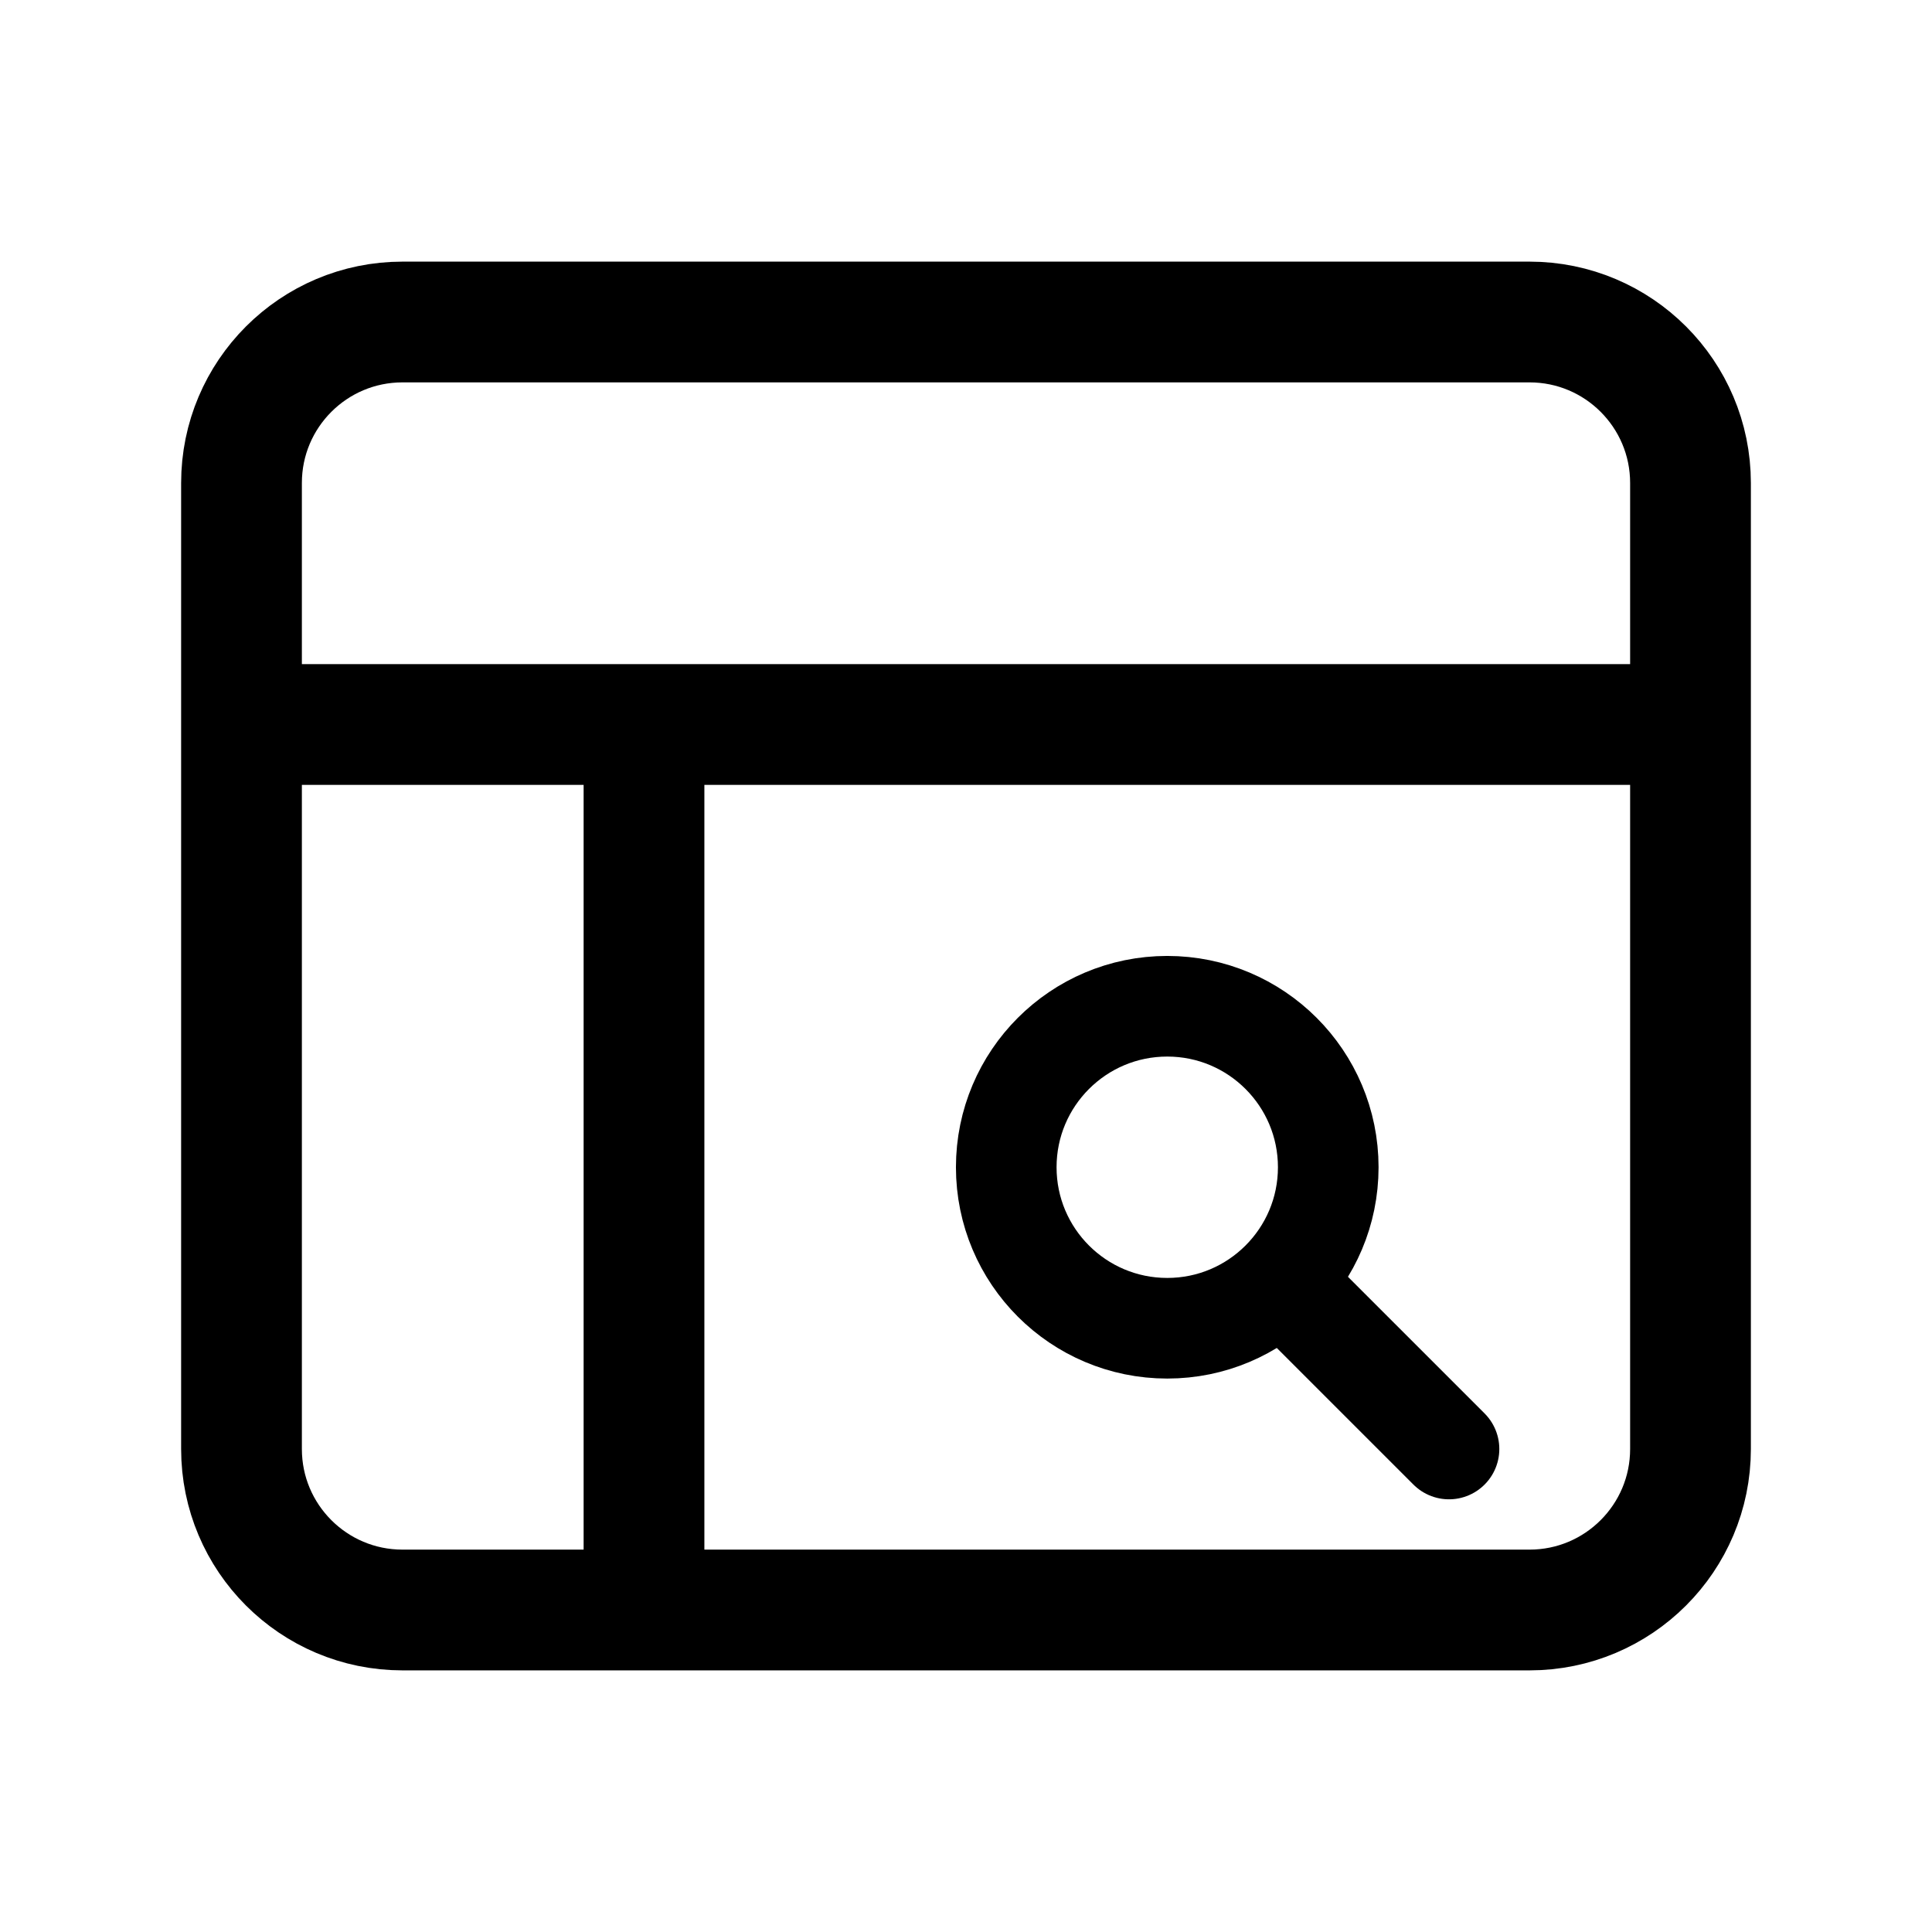
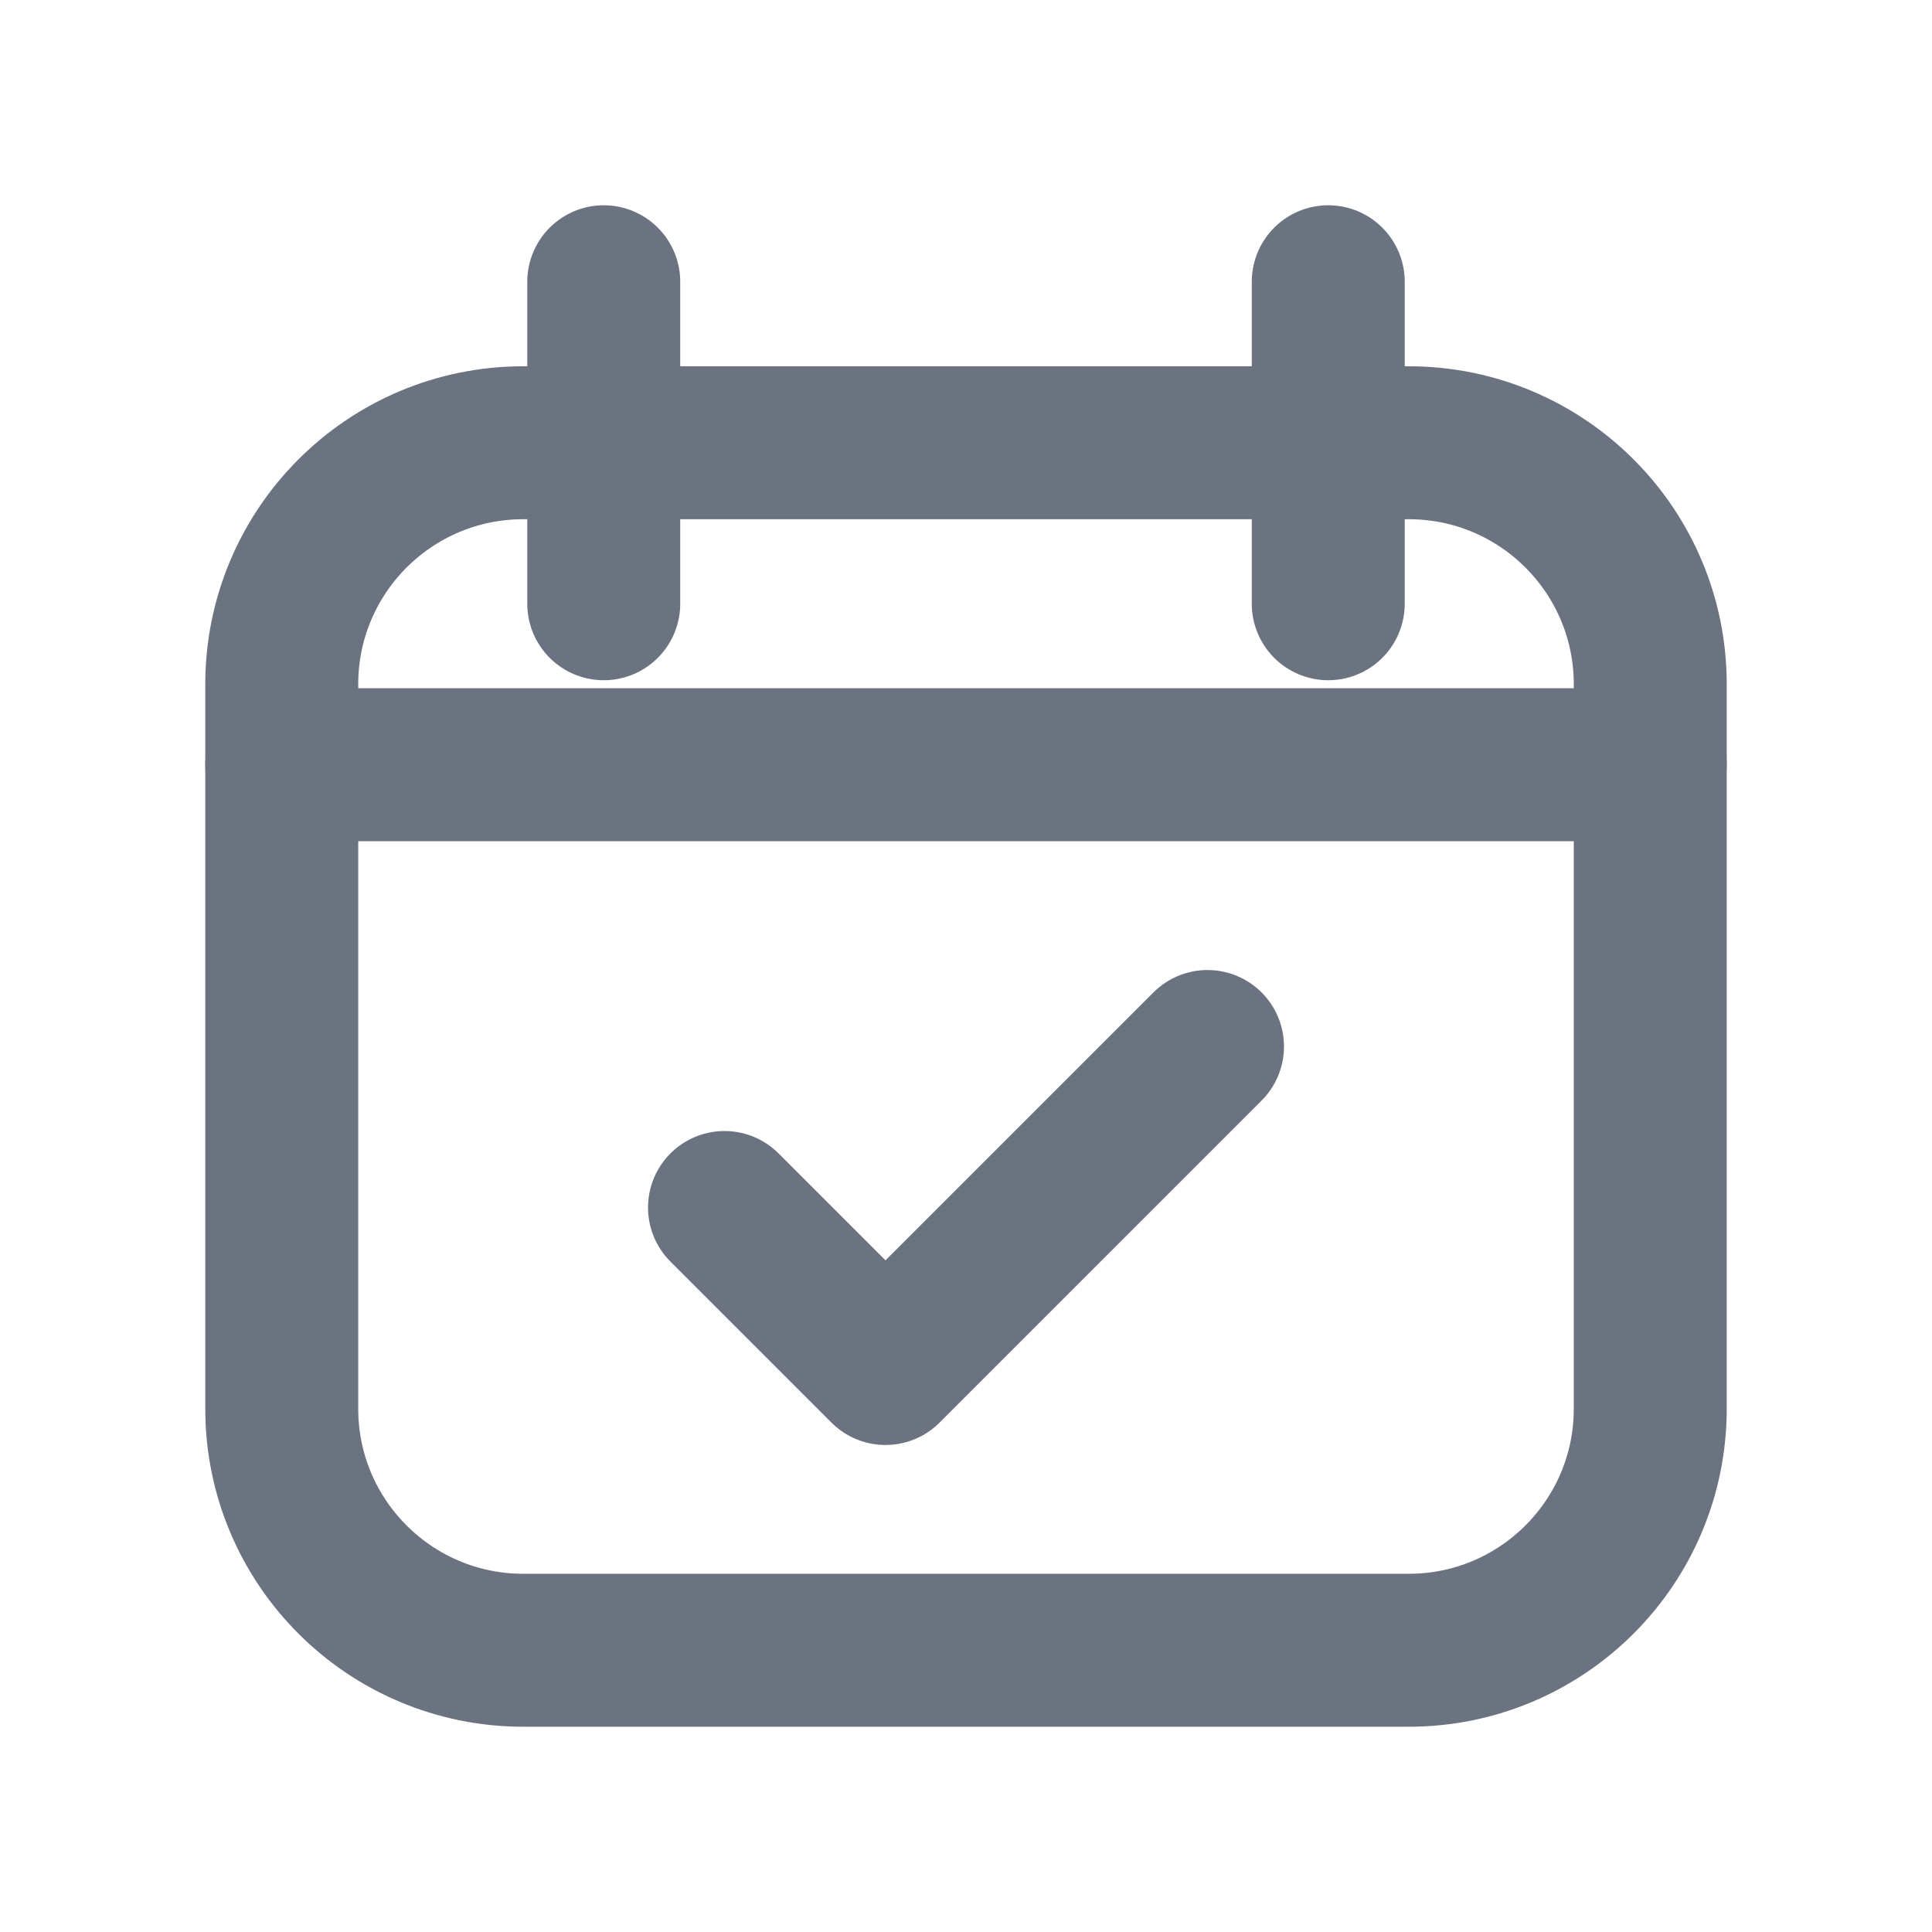
- <svg xmlns="http://www.w3.org/2000/svg" width="48" height="48" viewBox="0 0 48 48" fill="none">
-   <rect x="6" y="8" width="36" height="32" rx="4" stroke="currentColor" stroke-width="3" />
-   <path d="M6 18H42" stroke="currentColor" stroke-width="3" />
-   <path d="M16 18V40" stroke="currentColor" stroke-width="3" />
-   <circle cx="29" cy="29" r="4" stroke="currentColor" stroke-width="2.5" />
-   <path d="M32 32L36 36" stroke="currentColor" stroke-width="2.5" stroke-linecap="round" />
+ <svg xmlns="http://www.w3.org/2000/svg" width="24" height="24" viewBox="0 0 24 24" fill="none" stroke="#6b7280" stroke-width="1.9" stroke-linecap="round" stroke-linejoin="round">
+   <rect x="3.5" y="5.5" width="17" height="15" rx="3" />
+   <path d="M7.5 3.5v4M16.5 3.5v4M3.5 9.5h17" />
+   <path d="m9 15 2 2 4-4" />
</svg>
